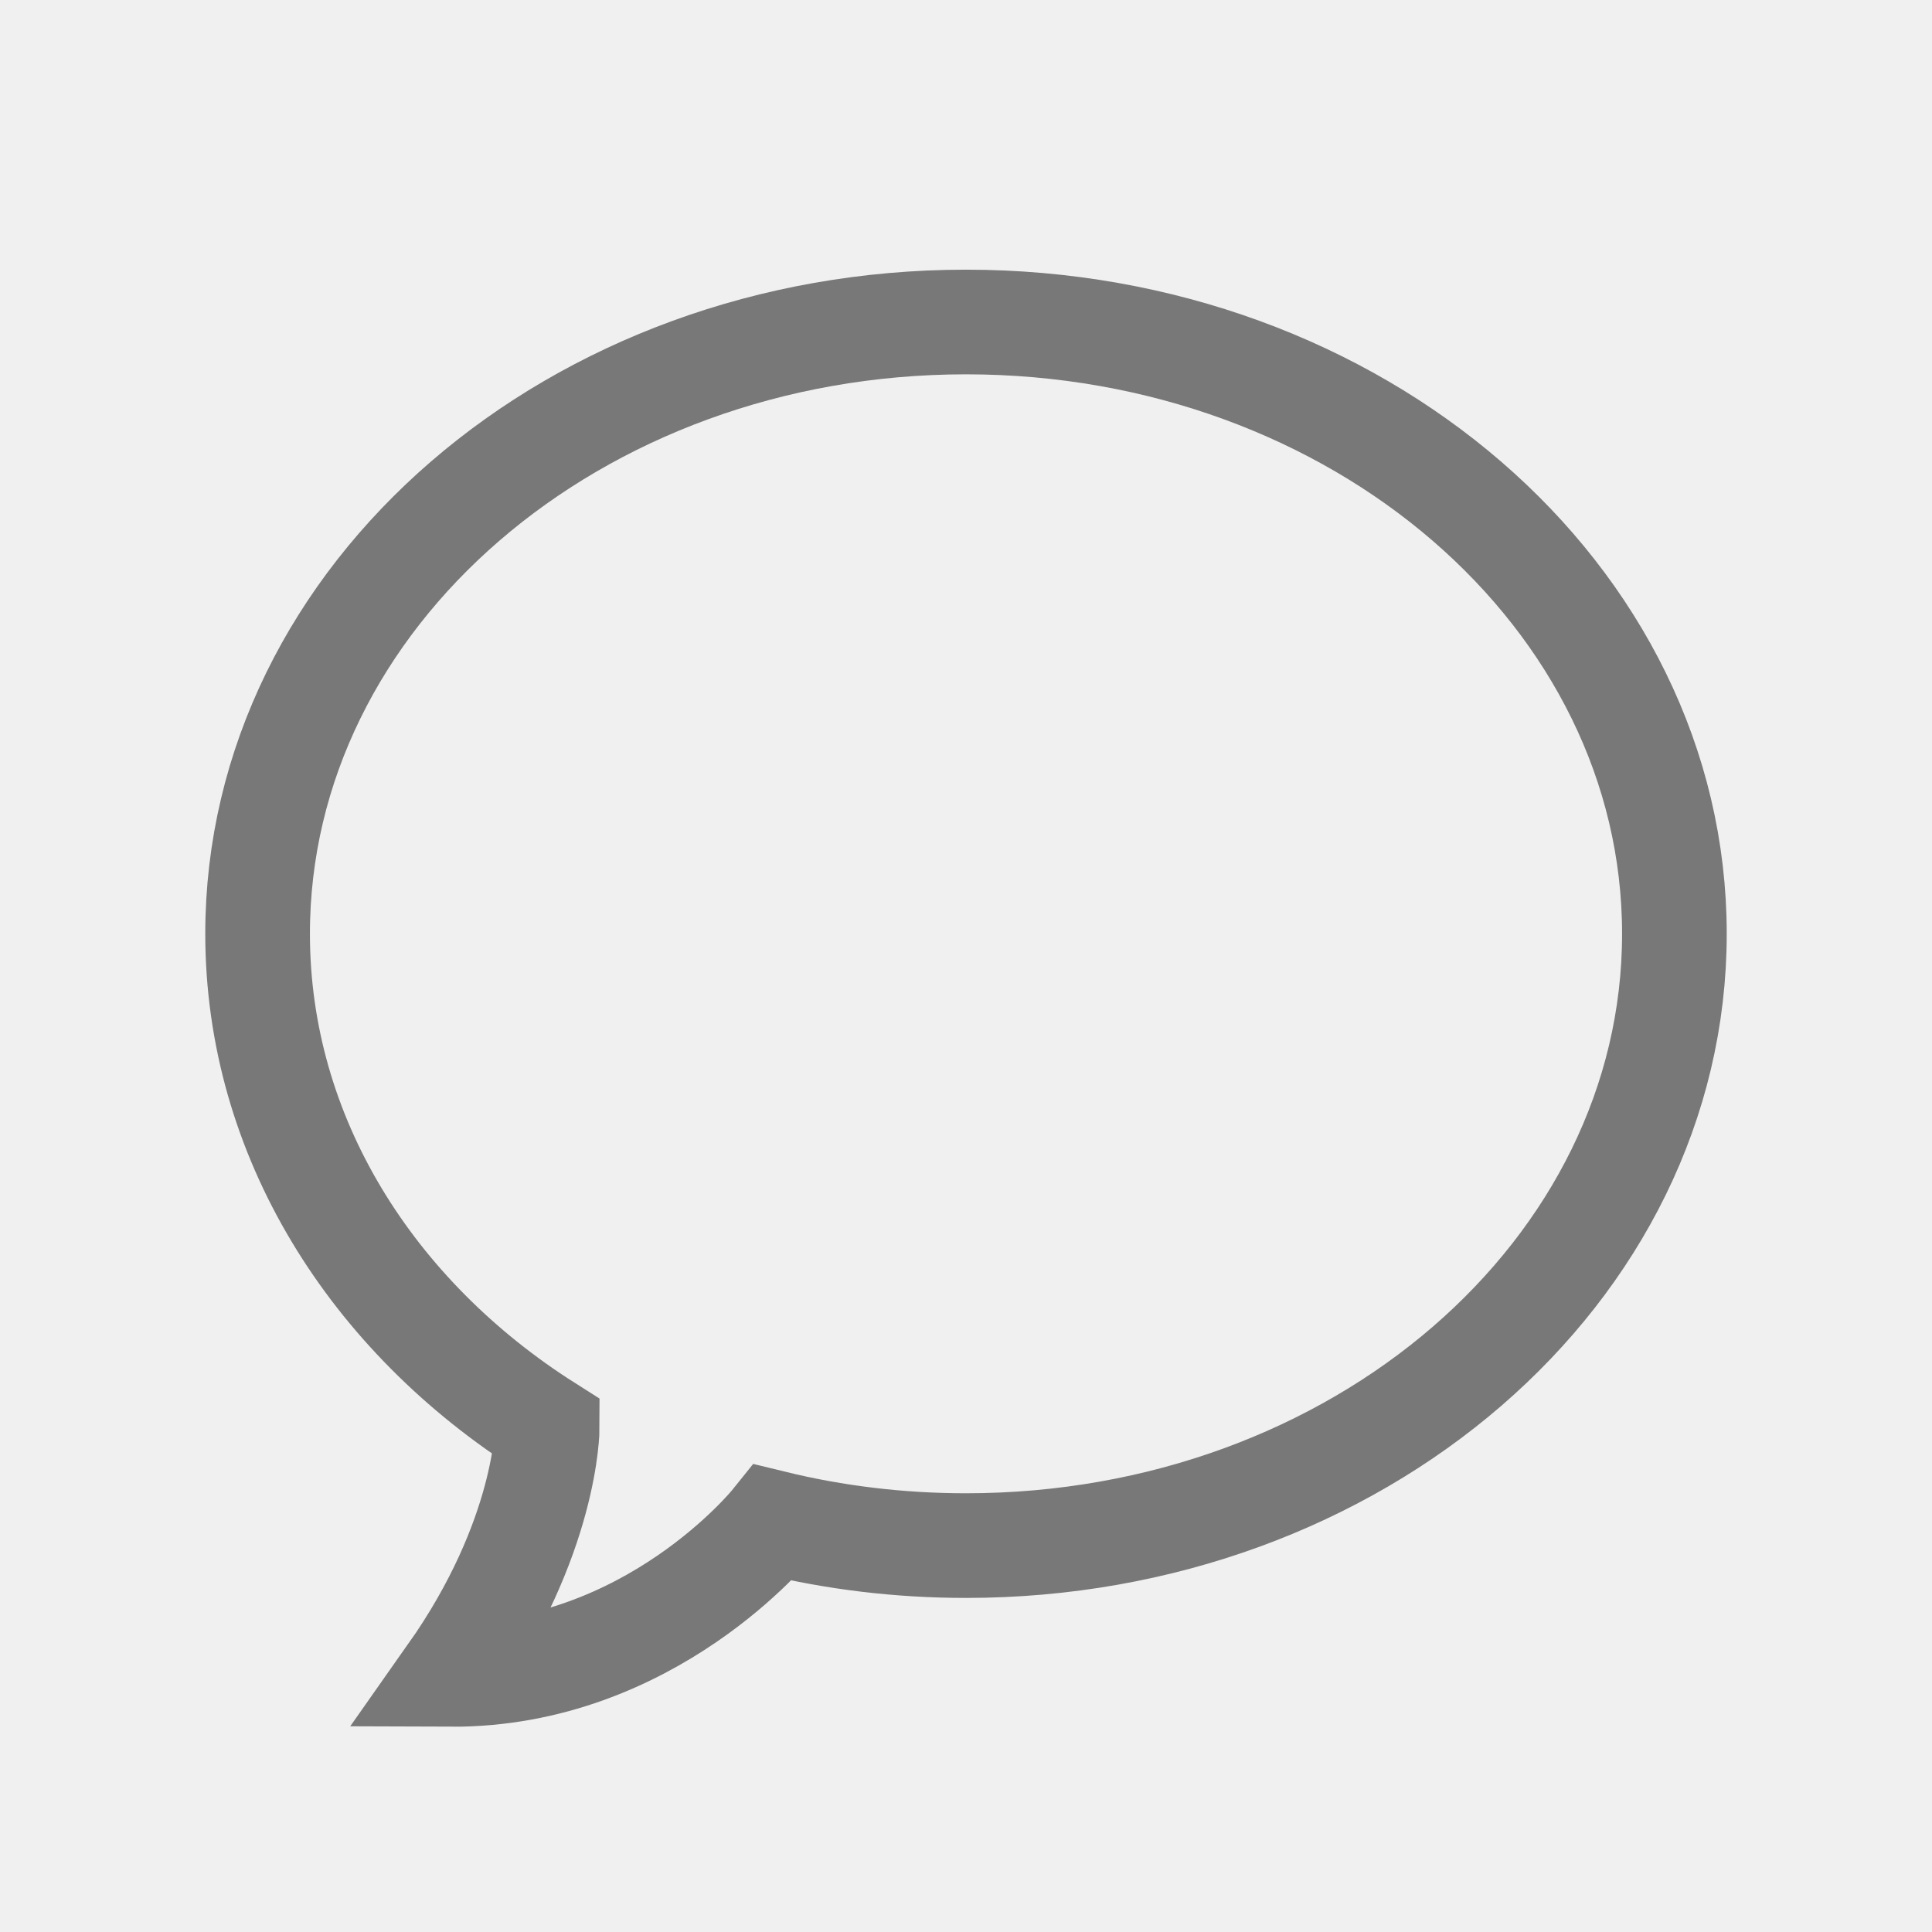
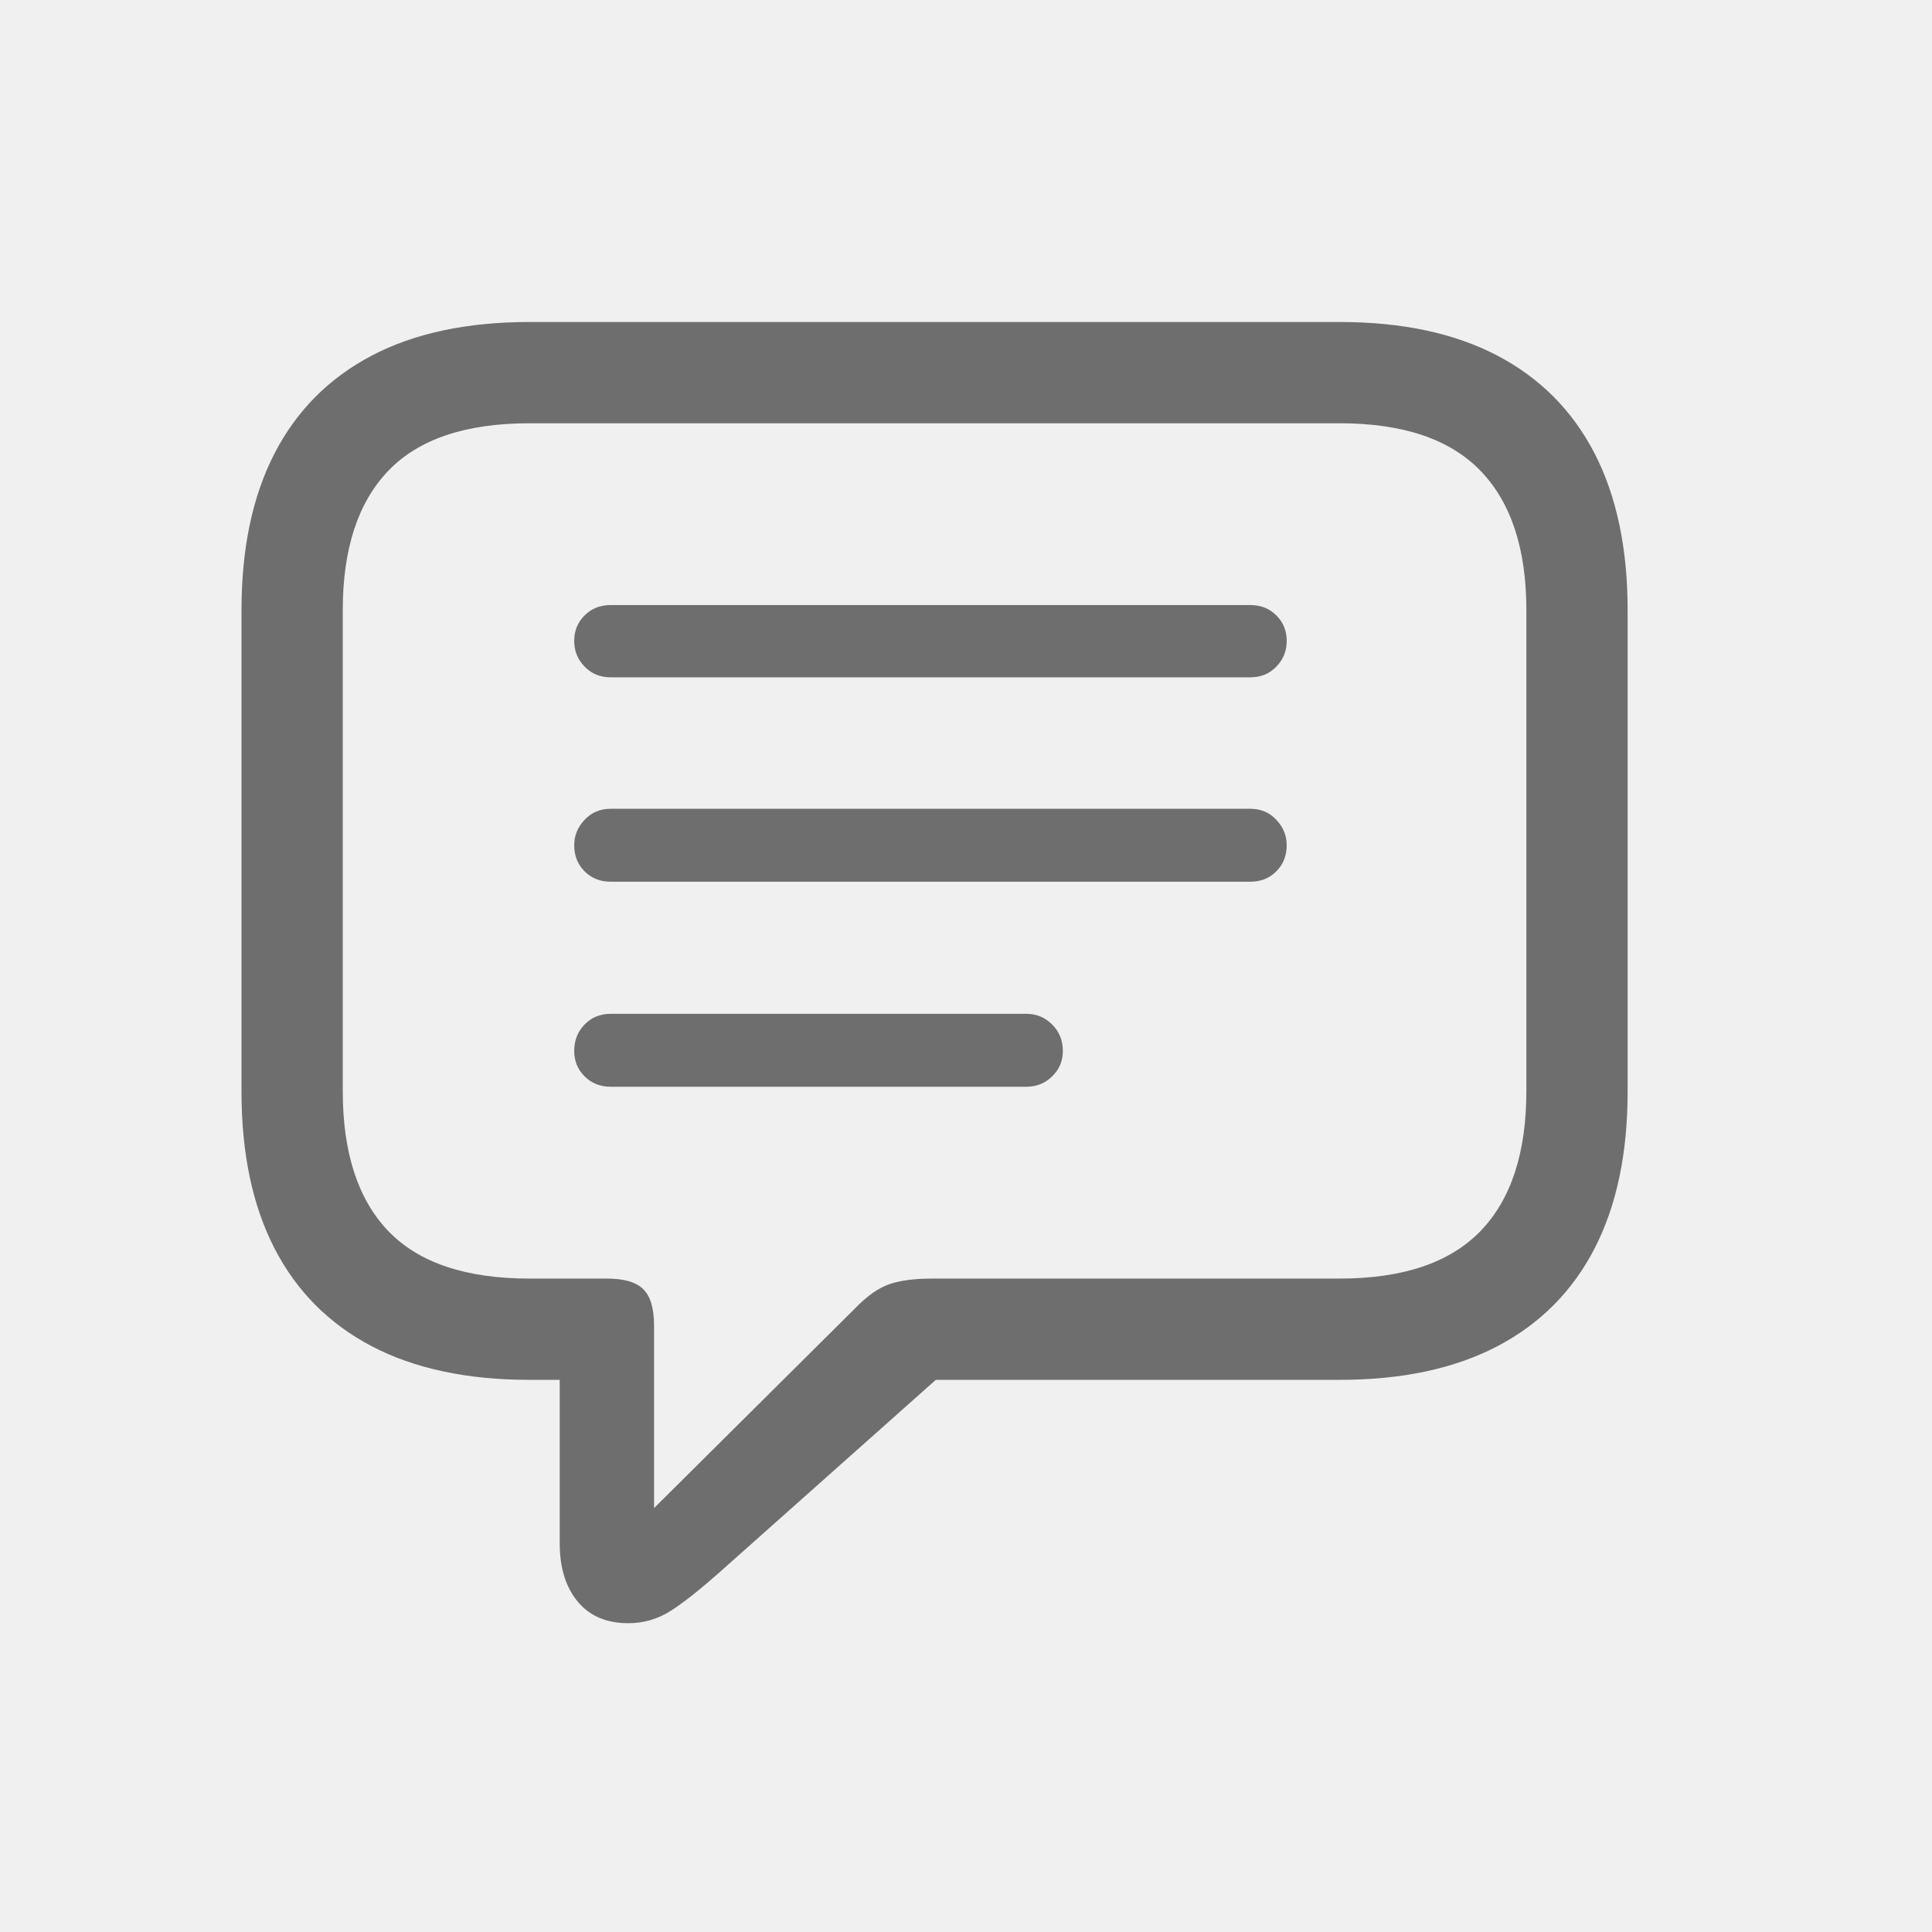
<svg xmlns="http://www.w3.org/2000/svg" width="24" height="24" viewBox="0 0 24 24" fill="none">
-   <path d="M20.8 11.6C20.8 15.797 16.86 19.2 12 19.2C11.17 19.2 10.366 19.101 9.604 18.915C9.604 18.915 8.081 20.811 5.6 20.8C6.8 19.097 6.798 17.731 6.798 17.731C4.616 16.348 3.2 14.117 3.2 11.6C3.2 7.403 7.14 4 12 4C16.86 4 20.8 7.403 20.8 11.6Z" stroke="black" stroke-opacity="0.5" stroke-width="1.3" stroke-miterlimit="10" />
+   <g clip-path="url(#clip0_1340_8678)">
+     <path d="M7.805 20.164C7.997 20.164 8.174 20.112 8.336 20.008C8.497 19.904 8.695 19.747 8.93 19.539L11.625 17.141H16.641C17.417 17.141 18.07 17.001 18.602 16.723C19.133 16.444 19.535 16.039 19.809 15.508C20.082 14.977 20.219 14.328 20.219 13.562V7.578C20.219 6.812 20.082 6.164 19.809 5.633C19.535 5.102 19.133 4.697 18.602 4.418C18.07 4.139 17.417 4 16.641 4H6.578C5.802 4 5.148 4.139 4.617 4.418C4.086 4.697 3.684 5.102 3.41 5.633C3.137 6.164 3 6.812 3 7.578V13.562C3 14.328 3.137 14.977 3.41 15.508C3.684 16.039 4.086 16.444 4.617 16.723C5.148 17.001 5.802 17.141 6.578 17.141H6.953V19.172C6.953 19.474 7.027 19.715 7.176 19.895C7.324 20.074 7.534 20.164 7.805 20.164ZM8.125 18.734V16.469C8.125 16.255 8.081 16.104 7.992 16.016C7.904 15.927 7.753 15.883 7.539 15.883H6.578C5.786 15.883 5.202 15.686 4.824 15.293C4.447 14.9 4.258 14.32 4.258 13.555V7.578C4.258 6.818 4.447 6.241 4.824 5.848C5.202 5.454 5.786 5.258 6.578 5.258H16.641C17.427 5.258 18.01 5.454 18.391 5.848C18.771 6.241 18.961 6.818 18.961 7.578V13.555C18.961 14.32 18.771 14.9 18.391 15.293C18.01 15.686 17.427 15.883 16.641 15.883H11.578C11.359 15.883 11.182 15.906 11.047 15.953C10.912 16 10.771 16.099 10.625 16.25L8.125 18.734ZM7.586 8.414H15.531C15.662 8.414 15.77 8.37 15.855 8.281C15.941 8.193 15.984 8.086 15.984 7.961C15.984 7.836 15.941 7.73 15.855 7.645C15.77 7.559 15.662 7.516 15.531 7.516H7.586C7.456 7.516 7.348 7.559 7.262 7.645C7.176 7.73 7.133 7.836 7.133 7.961C7.133 8.086 7.176 8.193 7.262 8.281C7.348 8.37 7.456 8.414 7.586 8.414ZM7.586 10.953H15.531C15.662 10.953 15.77 10.91 15.855 10.824C15.941 10.738 15.984 10.63 15.984 10.5C15.984 10.38 15.941 10.275 15.855 10.184C15.77 10.092 15.662 10.047 15.531 10.047H7.586C7.456 10.047 7.348 10.092 7.262 10.184C7.176 10.275 7.133 10.38 7.133 10.5C7.133 10.63 7.176 10.738 7.262 10.824C7.348 10.91 7.456 10.953 7.586 10.953ZM7.586 13.5H12.75C12.875 13.5 12.982 13.457 13.07 13.371C13.159 13.285 13.203 13.18 13.203 13.055C13.203 12.925 13.159 12.815 13.07 12.727C12.982 12.638 12.875 12.594 12.75 12.594H7.586C7.456 12.594 7.348 12.638 7.262 12.727C7.176 12.815 7.133 12.925 7.133 13.055C7.133 13.18 7.176 13.285 7.262 13.371C7.348 13.457 7.456 13.5 7.586 13.5Z" fill="black" fill-opacity="0.54" />
+   </g>
+   <defs>
+     <clipPath id="clip0_1340_8678">
+       <rect width="17.219" height="17.164" fill="white" transform="translate(3 3)" />
+     </clipPath>
+   </defs>
</svg>
